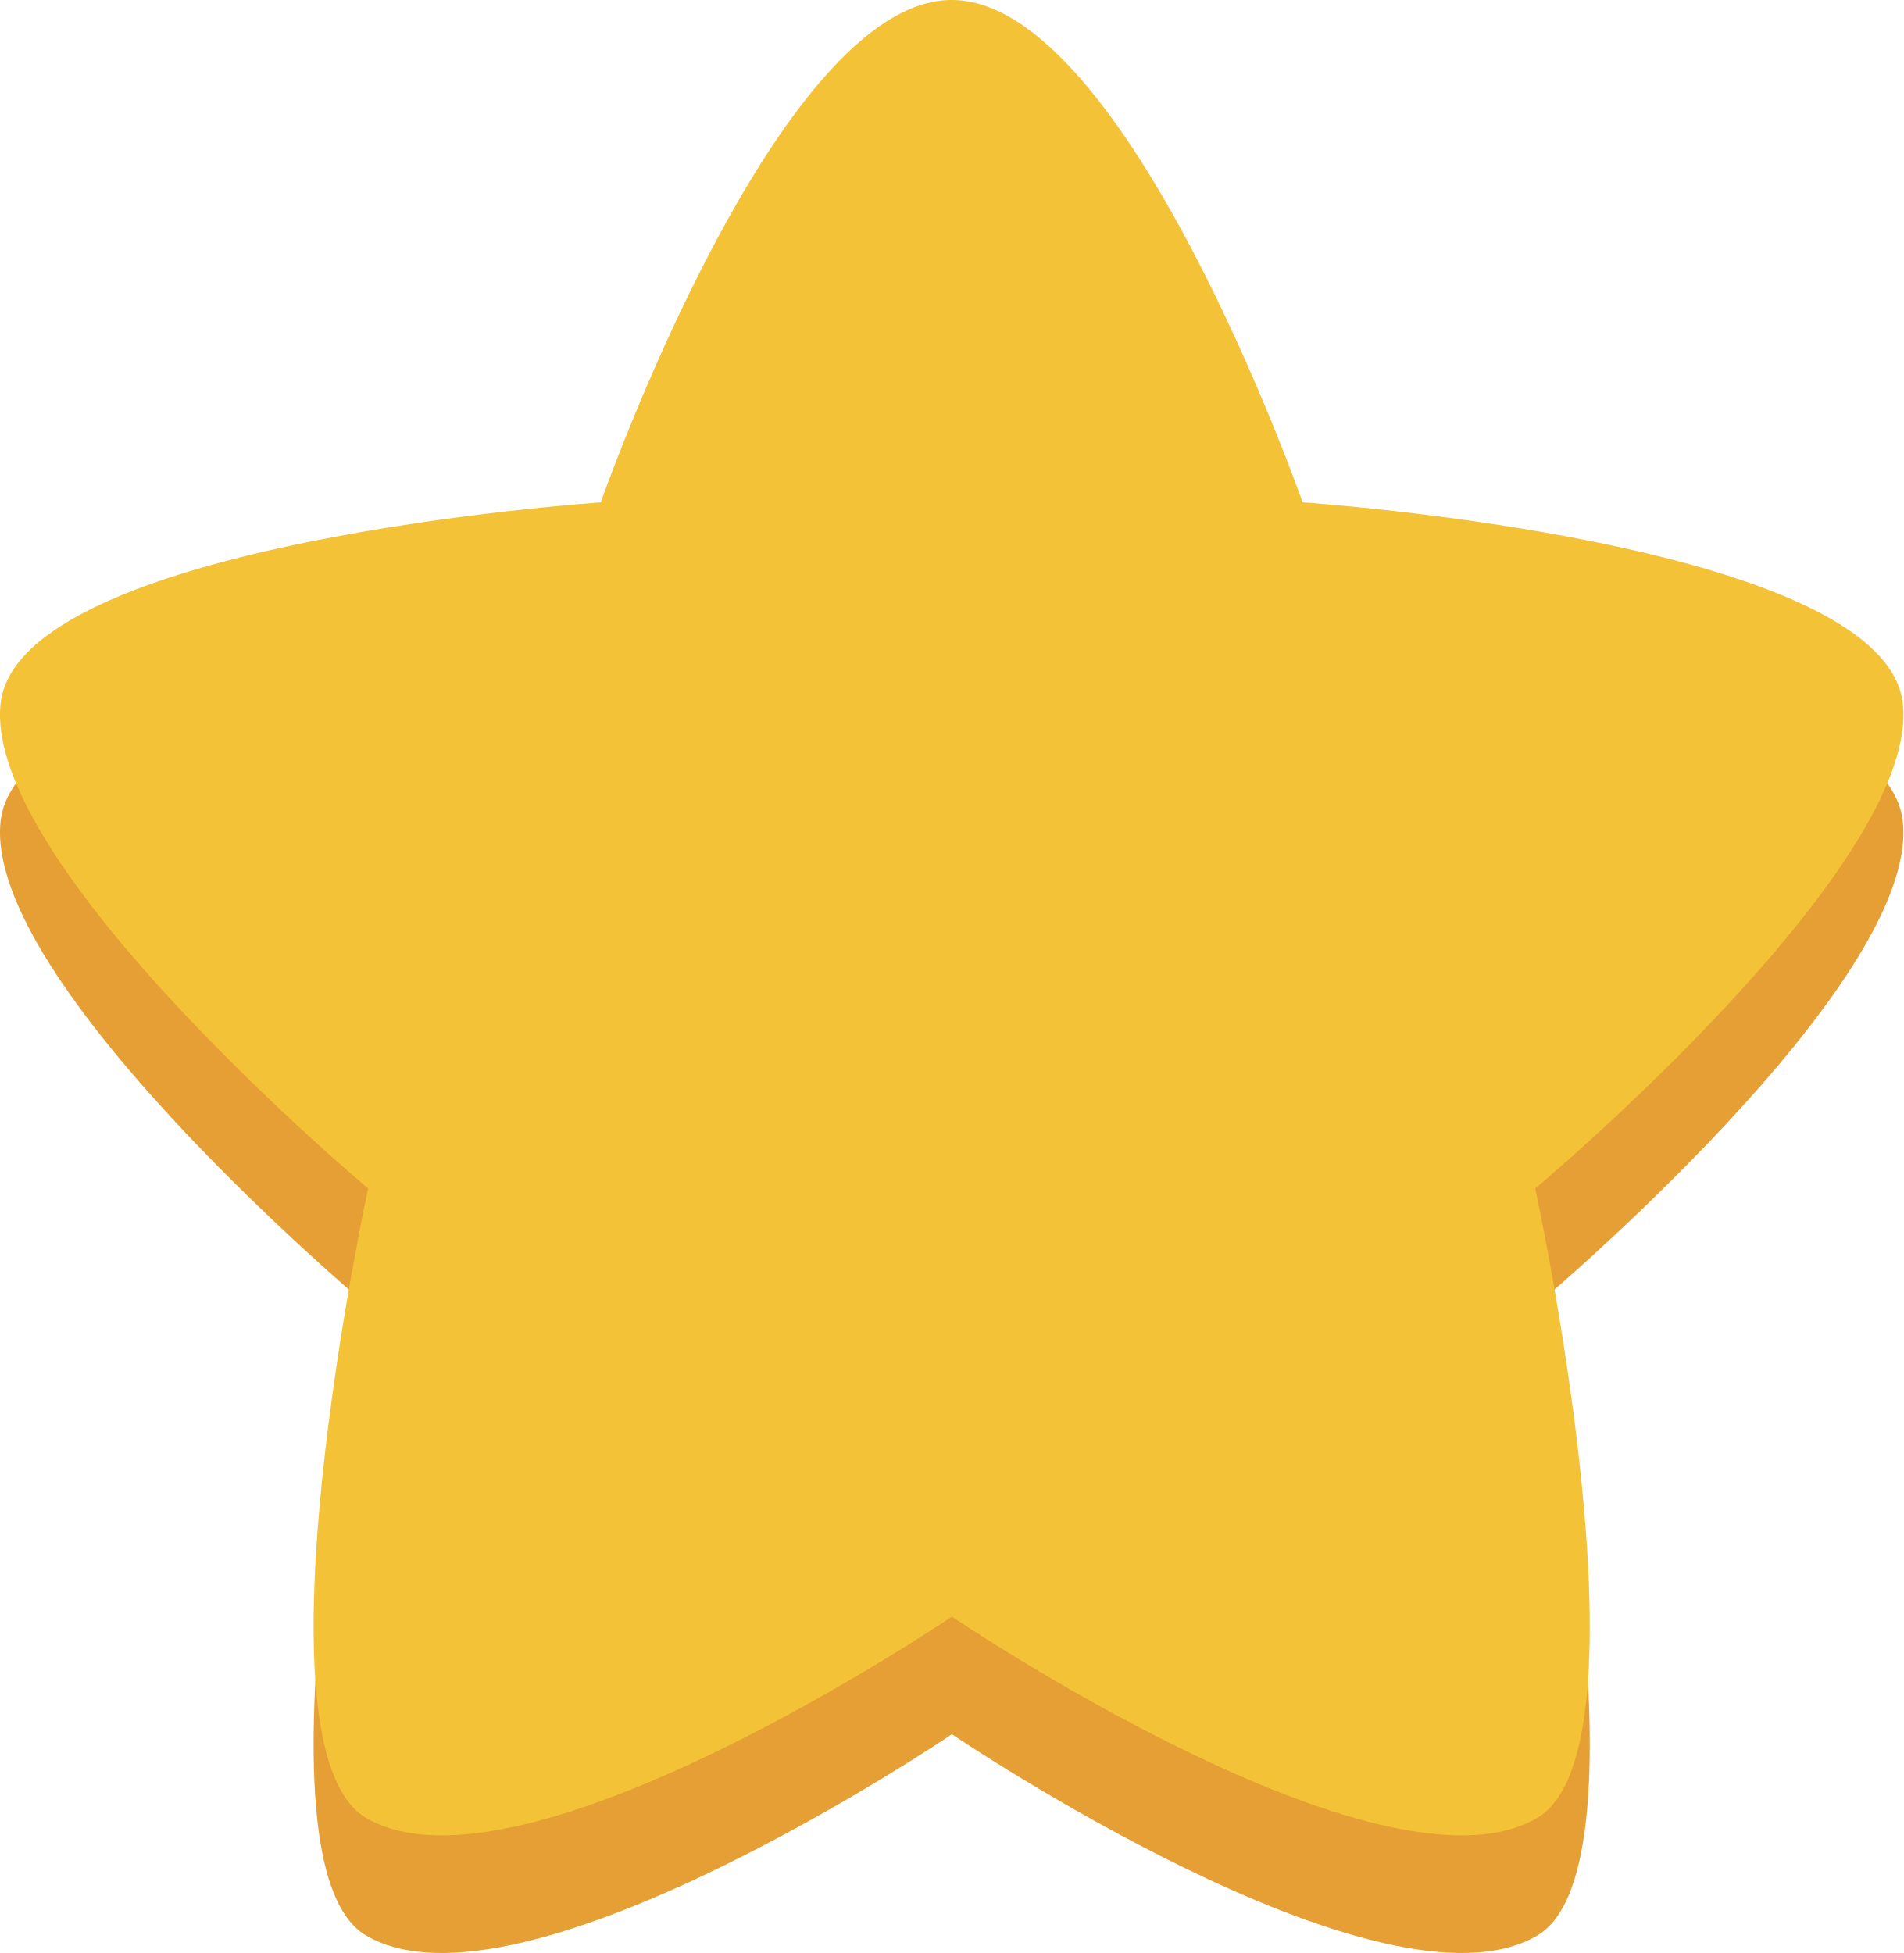
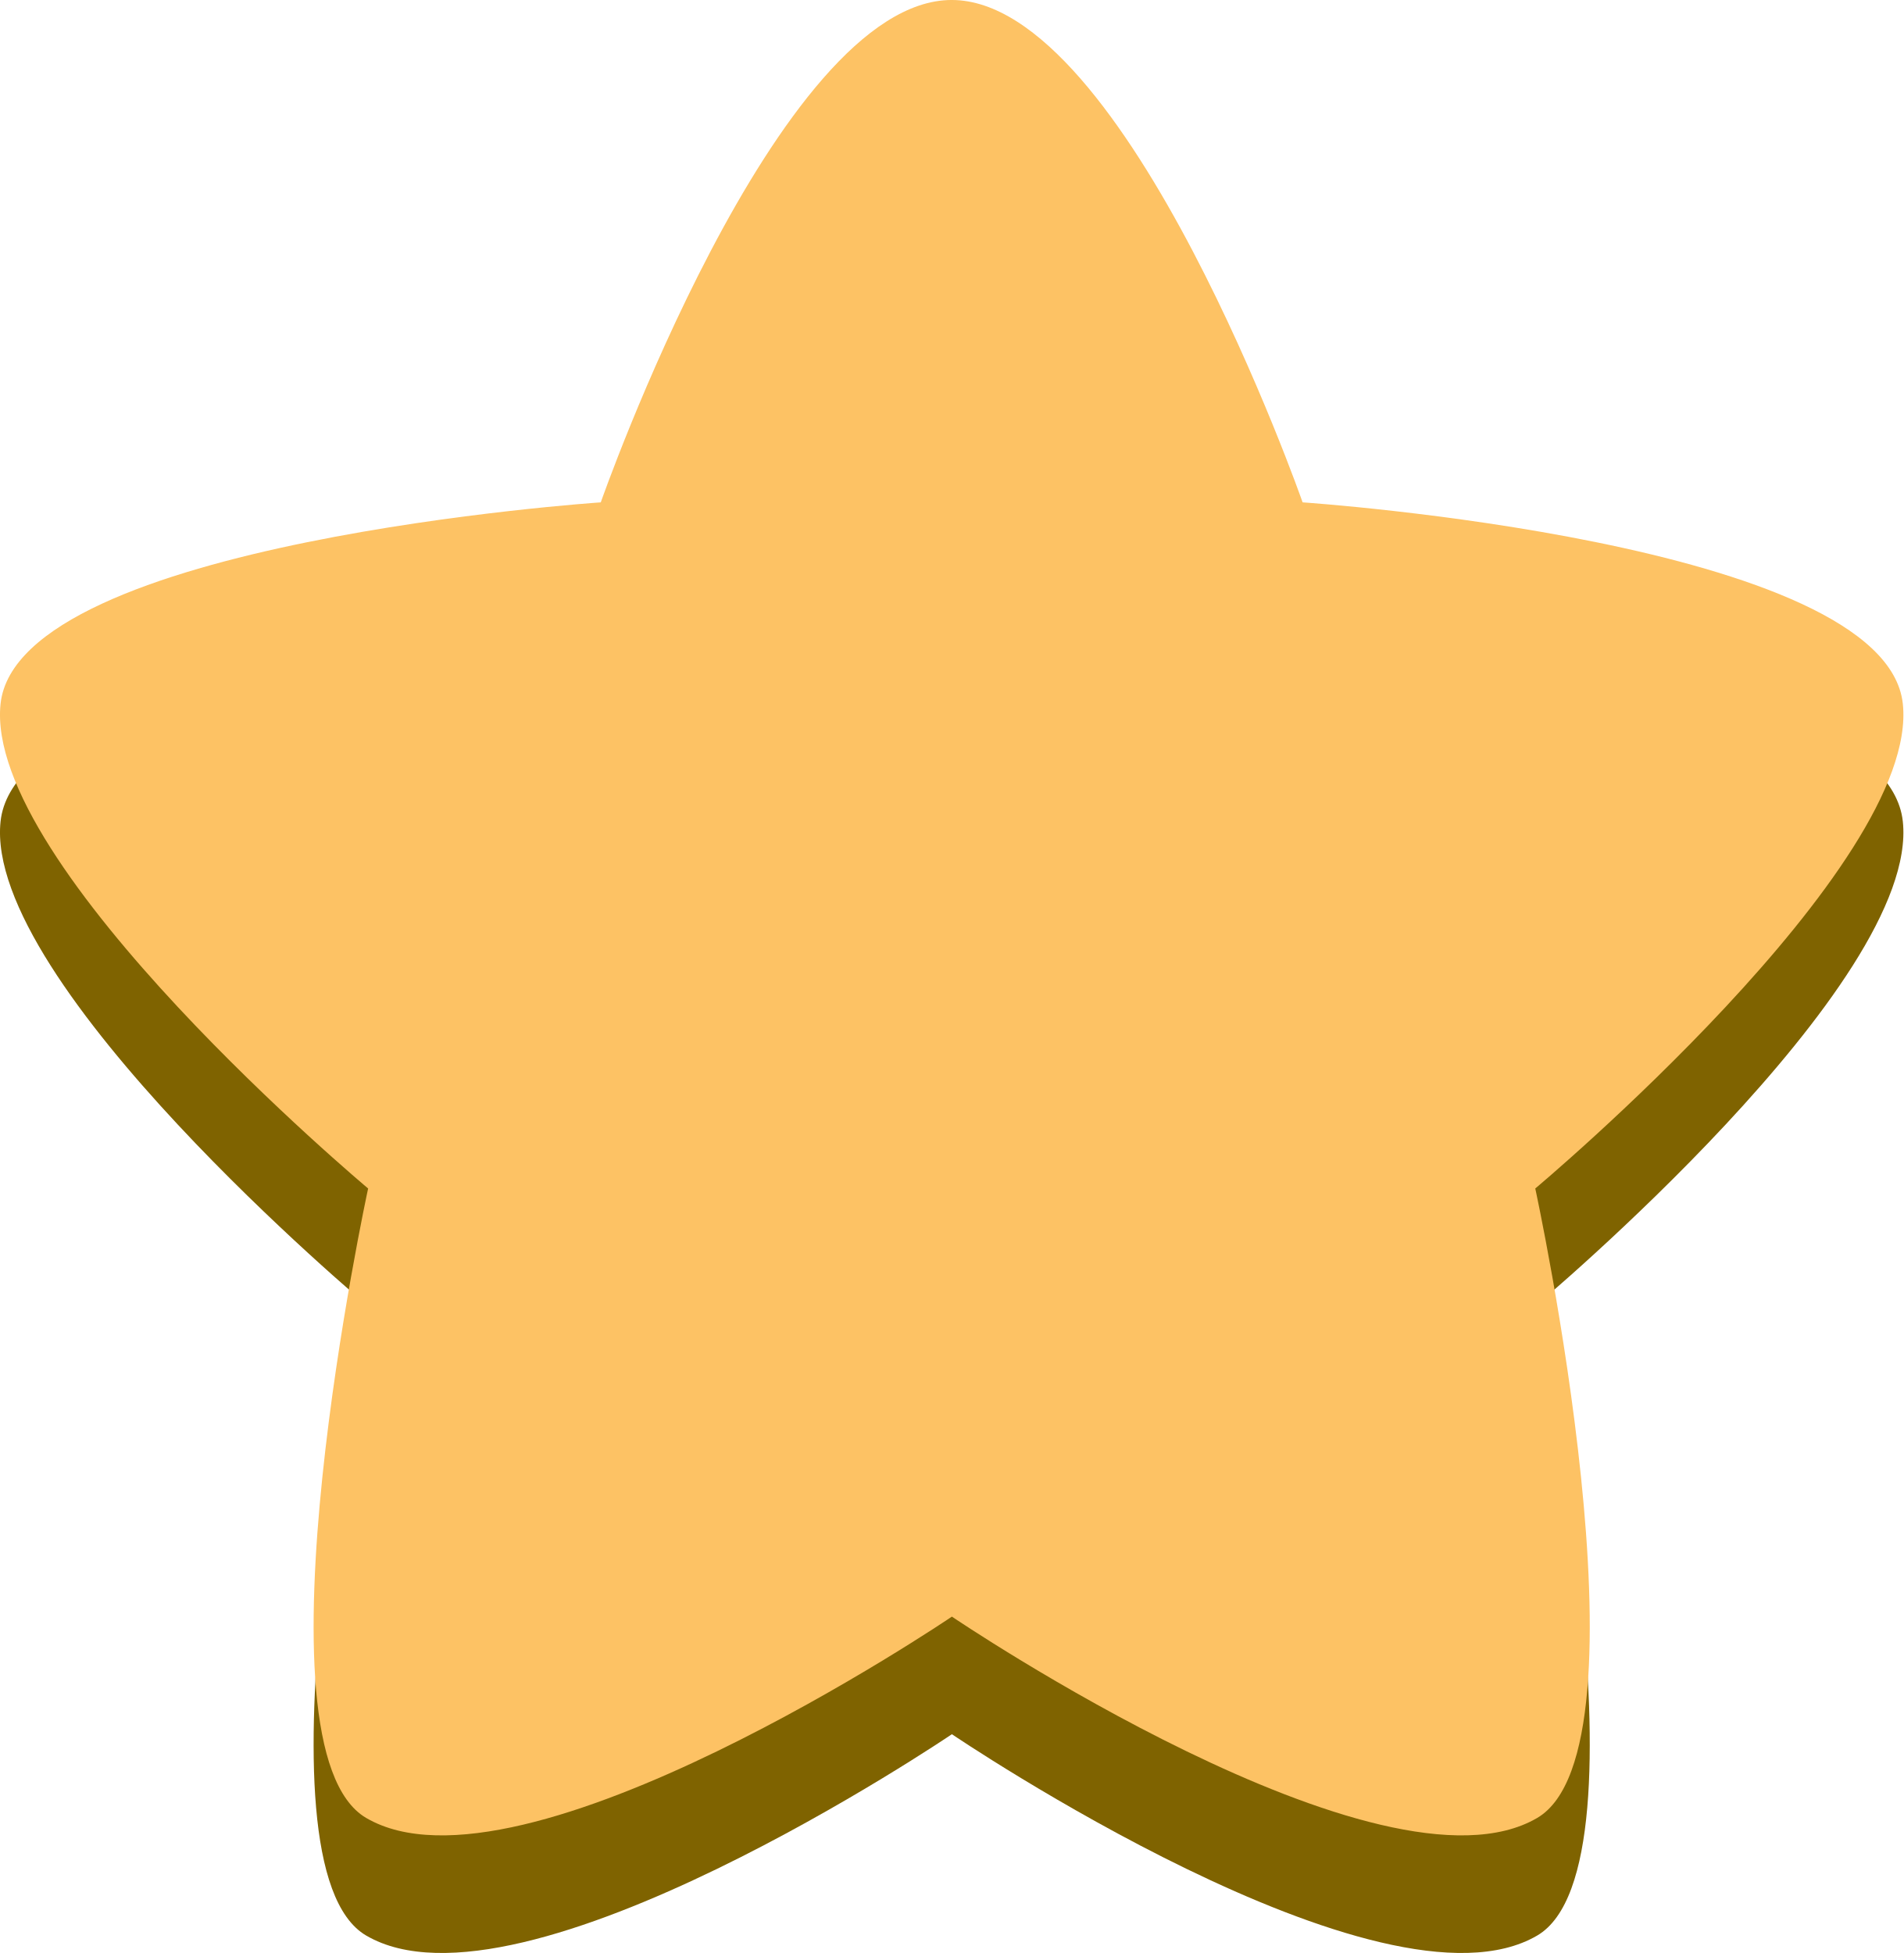
<svg xmlns="http://www.w3.org/2000/svg" xml:space="preserve" width="466.099" height="478.3" viewBox="0 0 123.322 126.55">
-   <path d="M66.78 197.238c-7.733-4.533.128-40.786.128-40.786s-24.953-20.9-23.814-31.413c1.14-10.513 38.887-13.047 38.887-13.047s11.4-32.553 22.737-32.553c11.337 0 22.736 32.553 22.736 32.553s37.747 2.534 38.887 13.047c1.14 10.513-23.813 31.413-23.813 31.413s7.86 36.253.126 40.786c-10.024 5.875-37.923-13.045-37.923-13.045s-27.926 18.92-37.95 13.045z" style="fill:#e59f35;fill-opacity:1;stroke-width:.265" transform="translate(-43.057 -71.82)" />
-   <path d="M66.78 189.618c-7.733-4.533.128-40.787.128-40.787s-24.953-20.9-23.814-31.412c1.14-10.514 38.887-13.047 38.887-13.047s11.4-32.553 22.737-32.553c11.337 0 22.736 32.553 22.736 32.553s37.747 2.533 38.887 13.047c1.14 10.513-23.813 31.412-23.813 31.412s7.86 36.254.126 40.787c-10.024 5.875-37.923-13.045-37.923-13.045s-27.926 18.92-37.95 13.045z" style="fill:#f3c237;fill-opacity:1;stroke-width:.265" transform="translate(-43.057 -71.82)" />
+   <path d="M66.78 197.238c-7.733-4.533.128-40.786.128-40.786s-24.953-20.9-23.814-31.413c1.14-10.513 38.887-13.047 38.887-13.047s11.4-32.553 22.737-32.553c11.337 0 22.736 32.553 22.736 32.553s37.747 2.534 38.887 13.047c1.14 10.513-23.813 31.413-23.813 31.413s7.86 36.253.126 40.786c-10.024 5.875-37.923-13.045-37.923-13.045s-27.926 18.92-37.95 13.045z" style="fill:#7f6300;fill-opacity:1;stroke-width:.265" transform="translate(-43.057 -71.82)" />
+   <path d="M66.78 189.618c-7.733-4.533.128-40.787.128-40.787s-24.953-20.9-23.814-31.412c1.14-10.514 38.887-13.047 38.887-13.047s11.4-32.553 22.737-32.553c11.337 0 22.736 32.553 22.736 32.553s37.747 2.533 38.887 13.047c1.14 10.513-23.813 31.412-23.813 31.412s7.86 36.254.126 40.787c-10.024 5.875-37.923-13.045-37.923-13.045s-27.926 18.92-37.95 13.045z" style="fill:#fdc264;fill-opacity:1;stroke-width:.265" transform="translate(-43.057 -71.82)" />
</svg>
